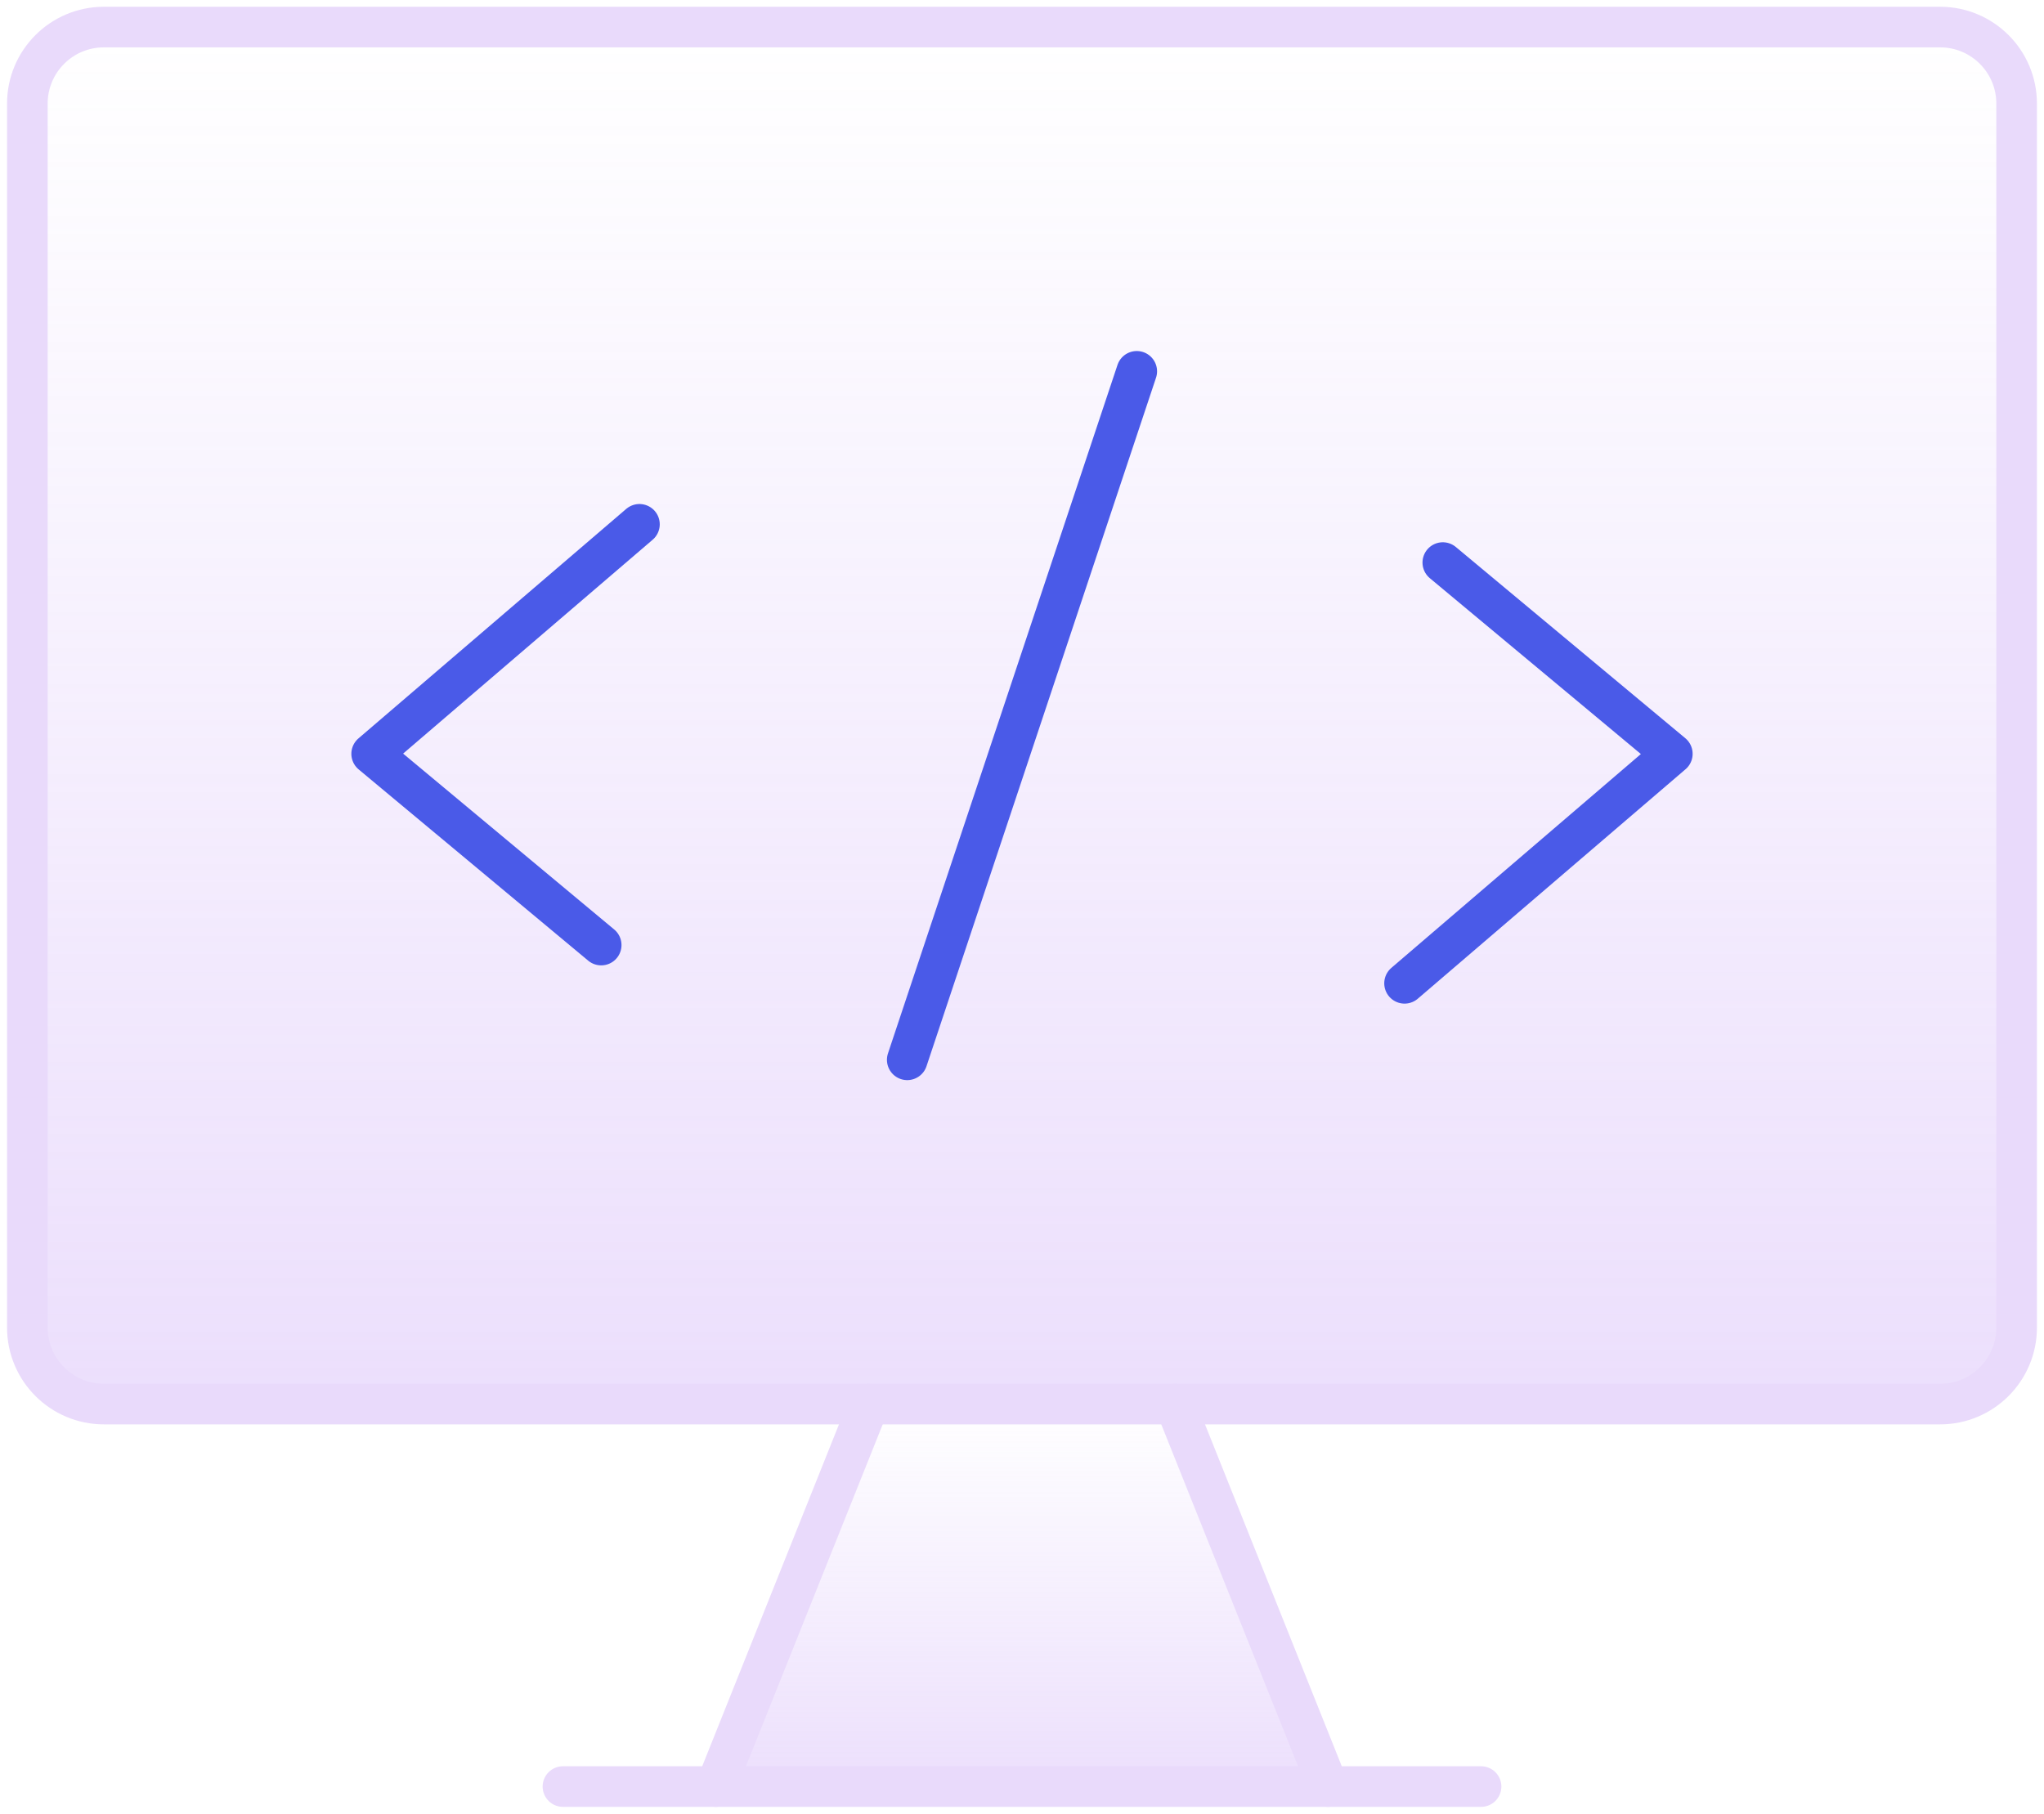
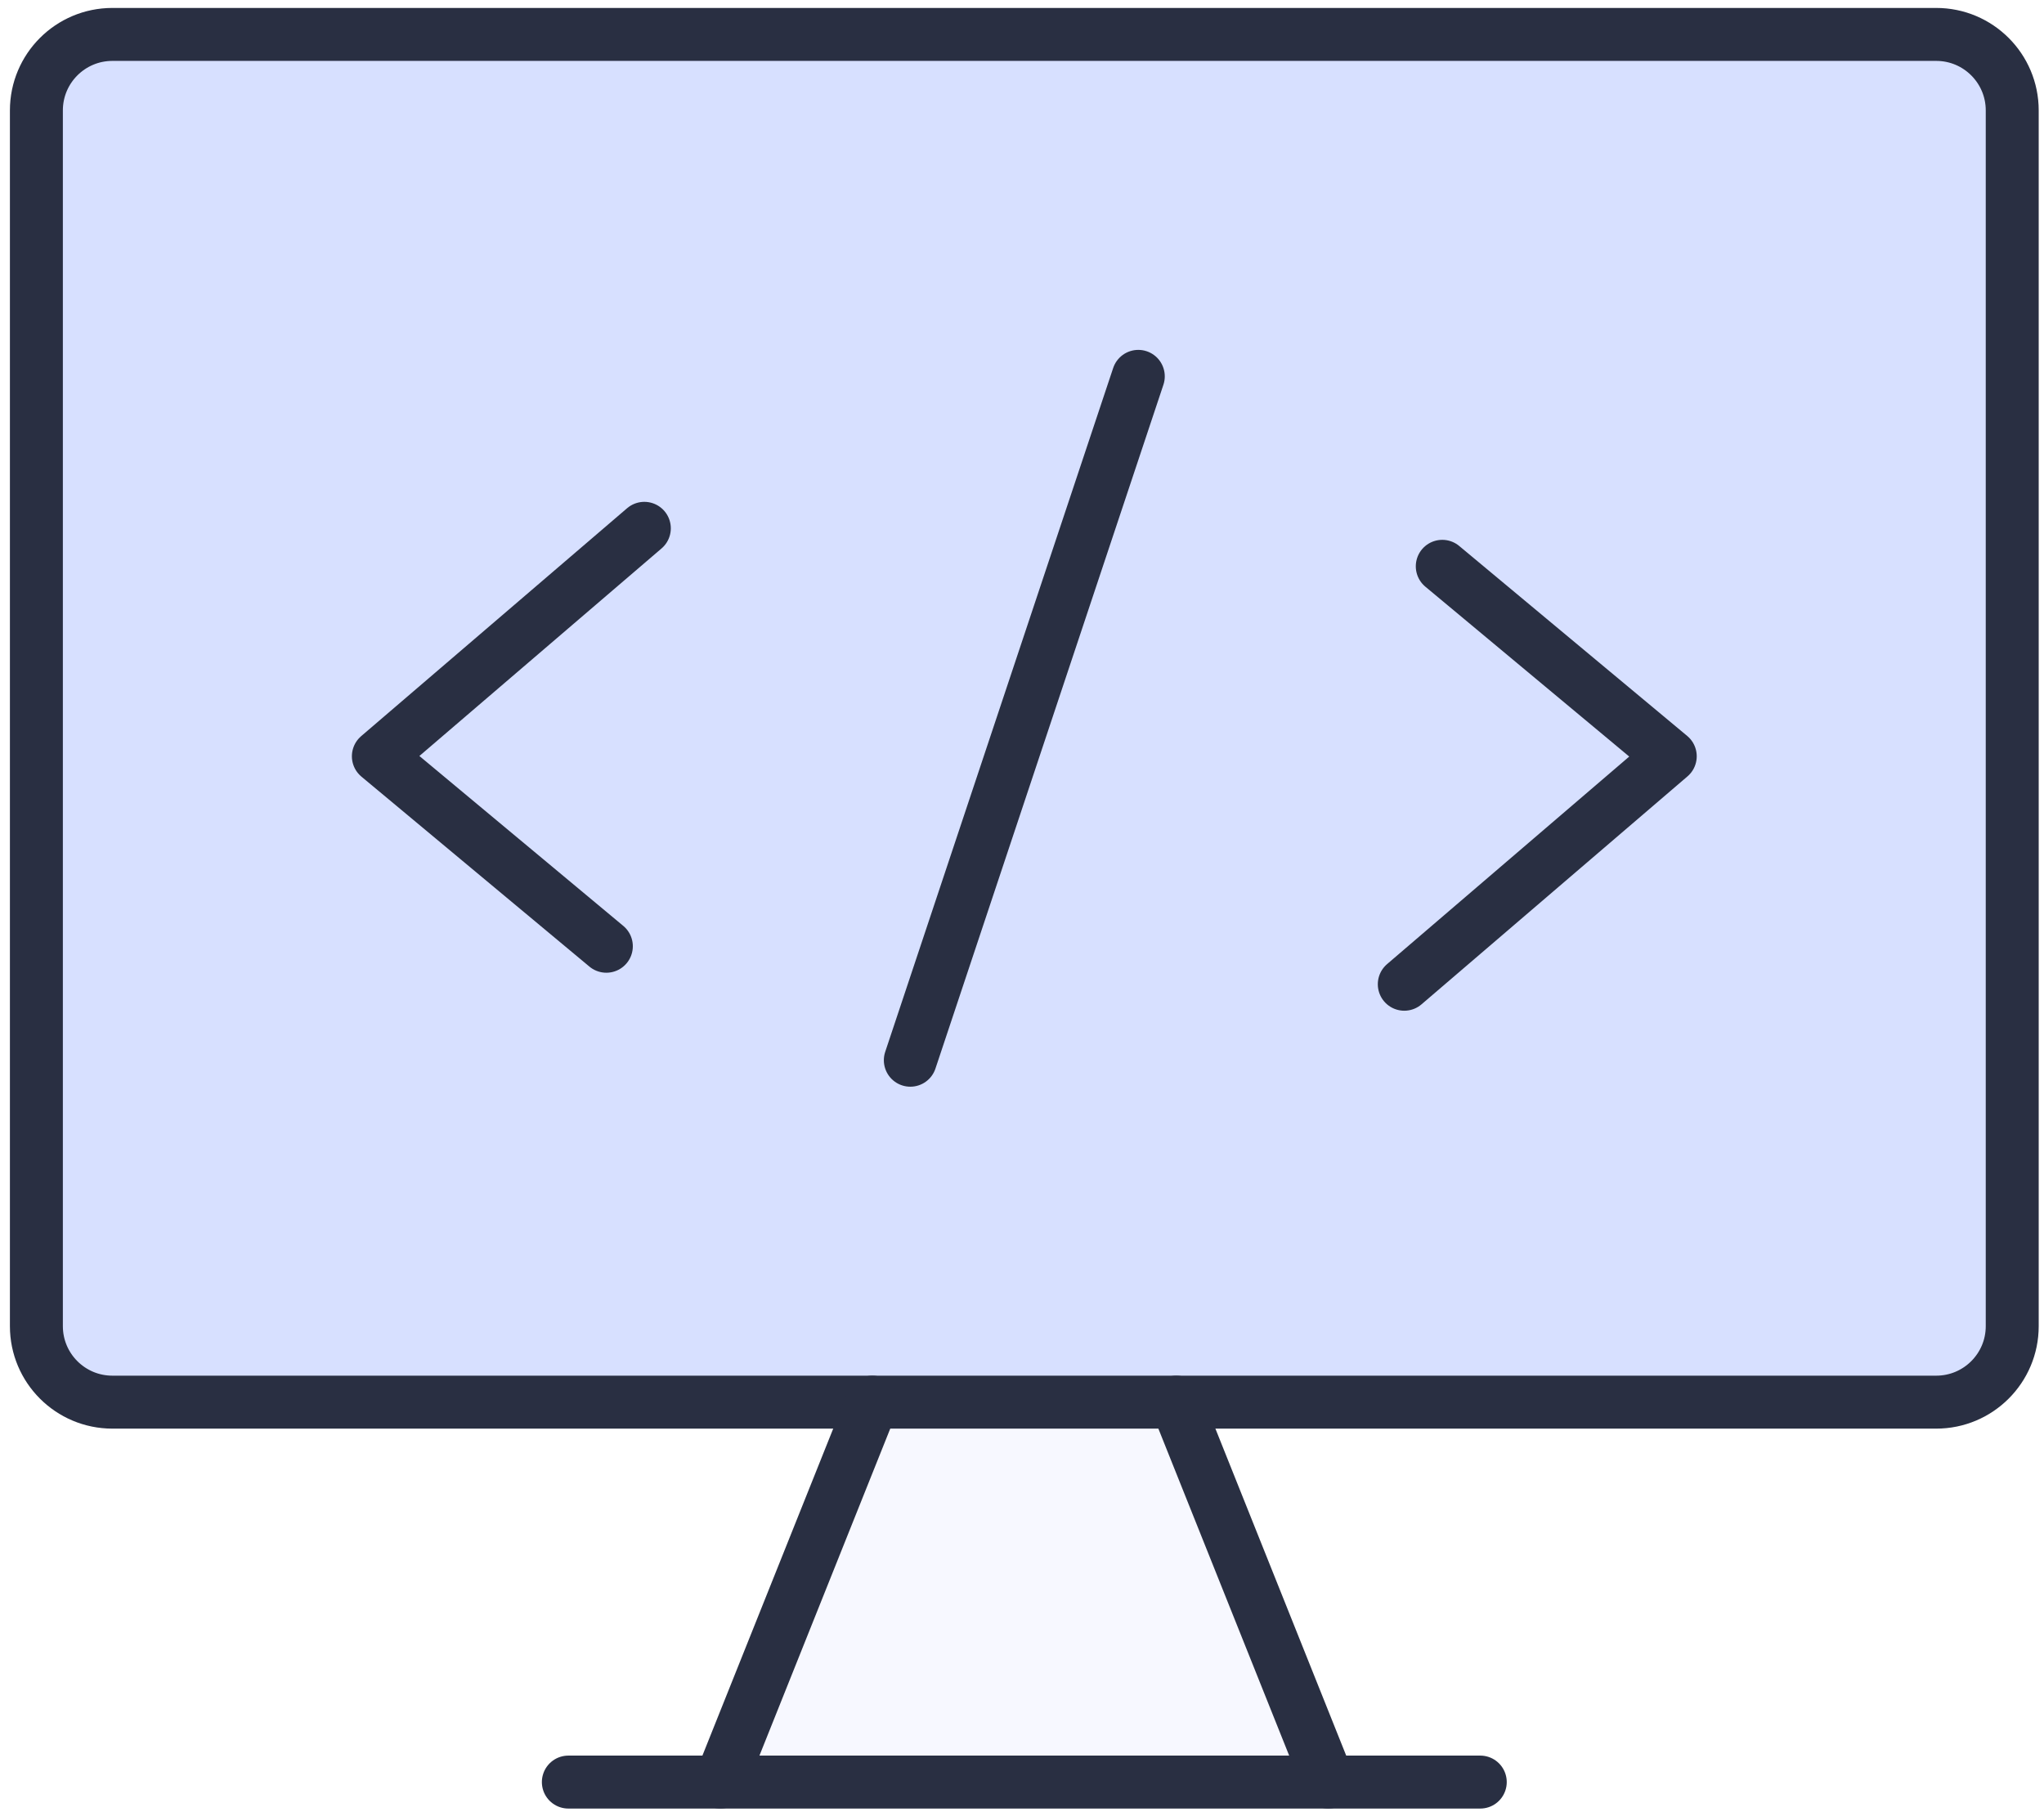
- <svg xmlns="http://www.w3.org/2000/svg" width="151" height="134" viewBox="0 0 151 134" fill="none">
-   <path d="M52.891 132L64.195 103.739H86.804L98.108 132H52.891Z" fill="url(#paint0_linear_300_559)" />
-   <path d="M143.326 2H7.674C4.552 2 2.021 4.531 2.021 7.652V98.087C2.021 101.208 4.552 103.739 7.674 103.739H143.326C146.447 103.739 148.978 101.208 148.978 98.087V7.652C148.978 4.531 146.447 2 143.326 2Z" fill="url(#paint1_linear_300_559)" />
-   <path d="M143.326 2H7.674C4.552 2 2.021 4.531 2.021 7.652V98.087C2.021 101.208 4.552 103.739 7.674 103.739H143.326C146.447 103.739 148.978 101.208 148.978 98.087V7.652C148.978 4.531 146.447 2 143.326 2Z" stroke="#E9DAFB" stroke-width="3" stroke-linecap="round" stroke-linejoin="round" />
-   <path d="M64.195 103.739L52.891 132" stroke="#E9DAFB" stroke-width="3" stroke-linecap="round" stroke-linejoin="round" />
-   <path d="M86.804 103.739L98.108 132" stroke="#E9DAFB" stroke-width="3" stroke-linecap="round" stroke-linejoin="round" />
-   <path d="M41.587 132H109.413" stroke="#E9DAFB" stroke-width="3" stroke-linecap="round" stroke-linejoin="round" />
-   <path d="M47.239 38.739L27.456 55.696L44.413 69.826" stroke="#4A5AE8" stroke-width="3" stroke-linecap="round" stroke-linejoin="round" />
-   <path d="M106.587 41.565L123.543 55.696L103.761 72.652" stroke="#4A5AE8" stroke-width="3" stroke-linecap="round" stroke-linejoin="round" />
-   <path d="M67.022 78.304L83.978 27.435" stroke="#4A5AE8" stroke-width="3" stroke-linecap="round" stroke-linejoin="round" />
-   <defs>
-     <linearGradient id="paint0_linear_300_559" x1="75.499" y1="103.739" x2="75.499" y2="132" gradientUnits="userSpaceOnUse">
-       <stop stop-color="#BF94F6" stop-opacity="0" />
-       <stop offset="1" stop-color="#BF94F6" stop-opacity="0.3" />
-     </linearGradient>
-     <linearGradient id="paint1_linear_300_559" x1="75.5" y1="2" x2="75.5" y2="103.739" gradientUnits="userSpaceOnUse">
-       <stop stop-color="#BF94F6" stop-opacity="0" />
-       <stop offset="1" stop-color="#BF94F6" stop-opacity="0.3" />
-     </linearGradient>
-   </defs>
+ <svg xmlns="http://www.w3.org/2000/svg" width="193" height="171" viewBox="0 0 193 171" fill="none">
+   <path d="M68.016 168.25L82.367 132.38H111.069L125.42 168.25H68.016Z" fill="#D7E0FF" fill-opacity="0.2" />
+   <path d="M182.824 3.25H10.612C6.649 3.25 3.436 6.462 3.436 10.424V125.207C3.436 129.168 6.649 132.38 10.612 132.38H182.824C186.787 132.38 190 129.168 190 125.207V10.424C190 6.462 186.787 3.25 182.824 3.25Z" fill="#D7E0FF" />
+   <path d="M182.824 3.25H10.612C6.649 3.25 3.436 6.462 3.436 10.424V125.207C3.436 129.168 6.649 132.38 10.612 132.38H182.824C186.787 132.38 190 129.168 190 125.207V10.424C190 6.462 186.787 3.25 182.824 3.25Z" stroke="#292F42" stroke-width="5" stroke-linecap="round" stroke-linejoin="round" />
+   <path d="M82.367 132.38L68.016 168.25" stroke="#292F42" stroke-width="5" stroke-linecap="round" stroke-linejoin="round" />
+   <path d="M111.069 132.38L125.42 168.25" stroke="#292F42" stroke-width="5" stroke-linecap="round" stroke-linejoin="round" />
+   <path d="M53.665 168.25H139.771" stroke="#292F42" stroke-width="5" stroke-linecap="round" stroke-linejoin="round" />
+   <path d="M60.84 49.88L35.726 71.402L57.253 89.337" stroke="#292F42" stroke-width="5" stroke-linecap="round" stroke-linejoin="round" />
+   <path d="M136.183 53.467L157.71 71.402L132.596 92.924" stroke="#292F42" stroke-width="5" stroke-linecap="round" stroke-linejoin="round" />
+   <path d="M85.955 100.098L107.481 35.533" stroke="#292F42" stroke-width="5" stroke-linecap="round" stroke-linejoin="round" />
</svg>
